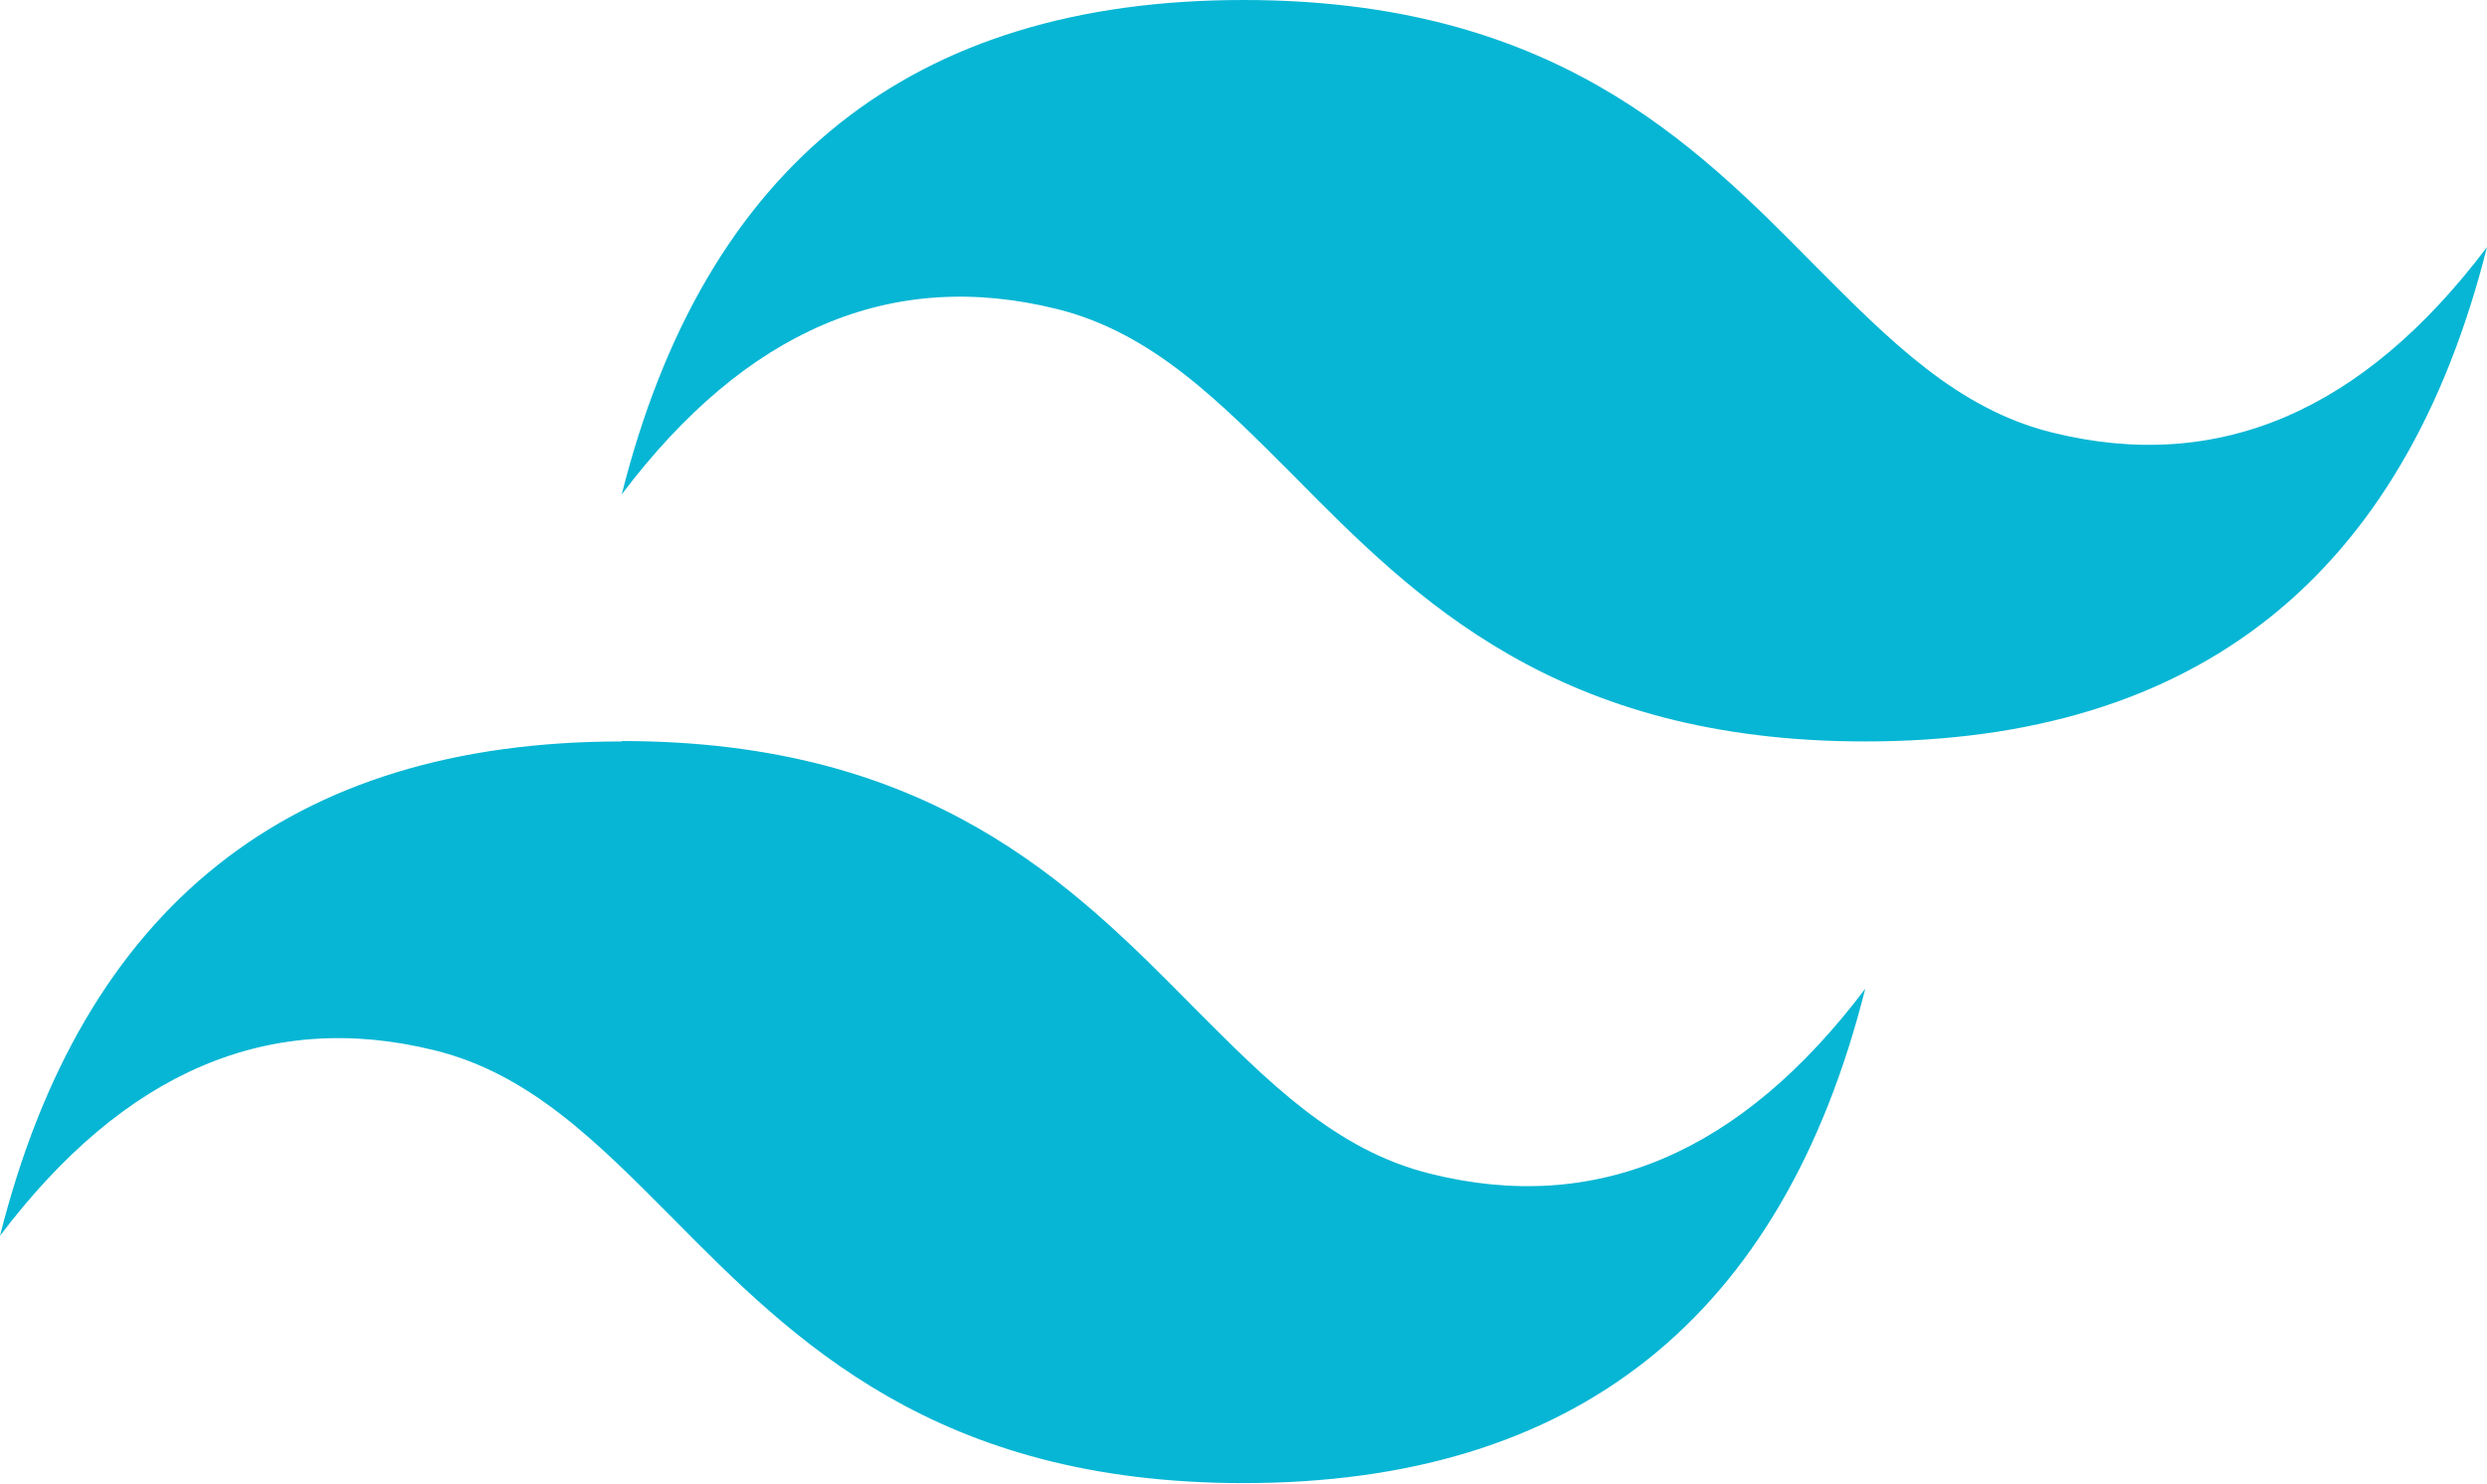
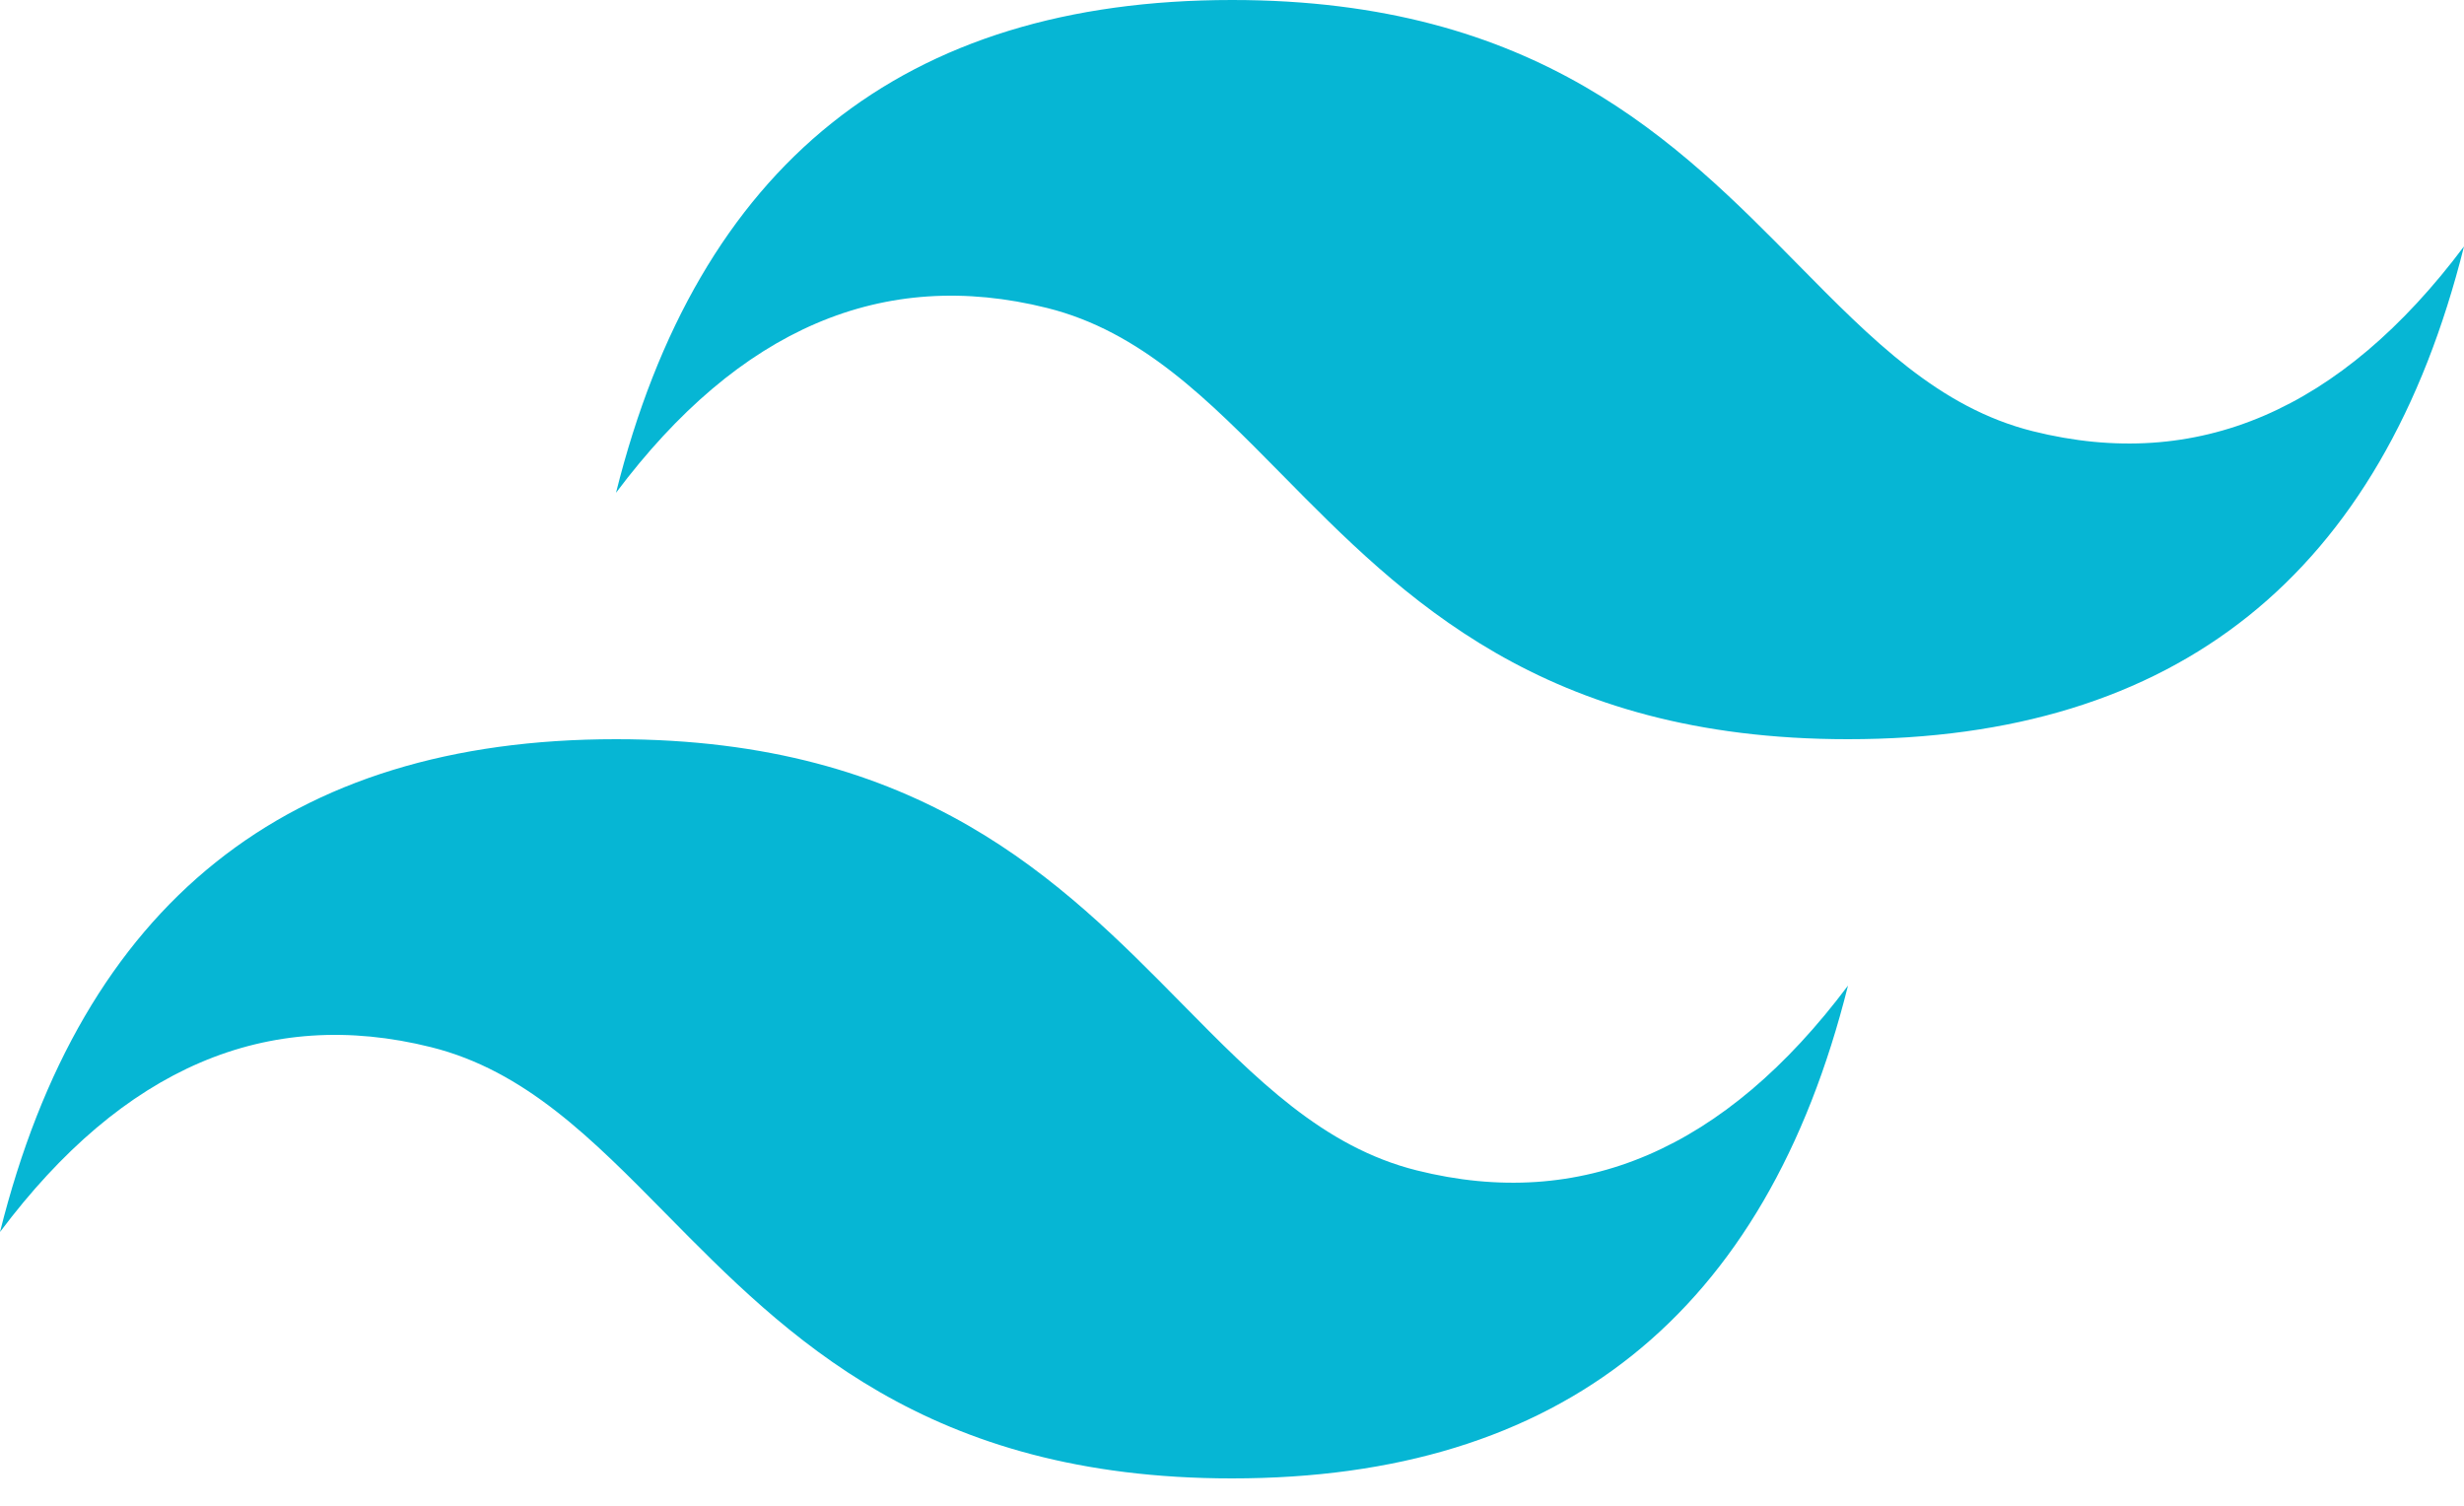
- <svg xmlns="http://www.w3.org/2000/svg" id="Layer_1" data-name="Layer 1" viewBox="0 0 122.88 73.29">
-   <defs>
-     <style>.cls-1{fill:#06b6d4;fill-rule:evenodd;}</style>
-   </defs>
-   <path class="cls-1" d="M61.44,0Q36.87,0,30.72,24.43q9.22-12.21,21.5-9.16c4.68,1.16,8,4.53,11.72,8.26,6,6.08,13,13.11,28.22,13.11q24.57,0,30.72-24.43-9.21,12.22-21.5,9.16c-4.68-1.16-8-4.53-11.72-8.26C83.64,7,76.67,0,61.44,0ZM30.72,36.64Q6.15,36.64,0,61.07q9.23-12.21,21.5-9.16c4.68,1.16,8,4.53,11.72,8.27,6,6.07,13,13.11,28.22,13.11q24.57,0,30.72-24.43Q82.95,61.07,70.66,58c-4.68-1.16-8-4.53-11.72-8.26-6-6.08-13-13.12-28.22-13.12Z" />
+ <svg xmlns="http://www.w3.org/2000/svg" viewBox="0 0 54 33">
+   <g fill="none" fill-rule="evenodd">
+     <path fill="#06B6D4" fill-rule="nonzero" d="M27 0c-7.2 0-11.7 3.6-13.5 10.8 2.7-3.6 5.85-4.95 9.45-4.05 2.054.513 3.522 2.004 5.147 3.653C30.744 13.09 33.808 16.2 40.5 16.2c7.2 0 11.7-3.6 13.5-10.8-2.7 3.6-5.85 4.95-9.45 4.05-2.054-.513-3.522-2.004-5.147-3.653C36.756 3.11 33.692 0 27 0zM13.5 16.2C6.3 16.2 1.8 19.8 0 27c2.7-3.6 5.85-4.95 9.45-4.05 2.054.513 3.522 2.004 5.147 3.653C17.244 29.29 20.308 32.4 27 32.4c7.2 0 11.7-3.6 13.5-10.8-2.7 3.6-5.85 4.95-9.45 4.05-2.054-.513-3.522-2.004-5.147-3.653C23.256 19.31 20.192 16.2 13.5 16.2z" />
+   </g>
</svg>
